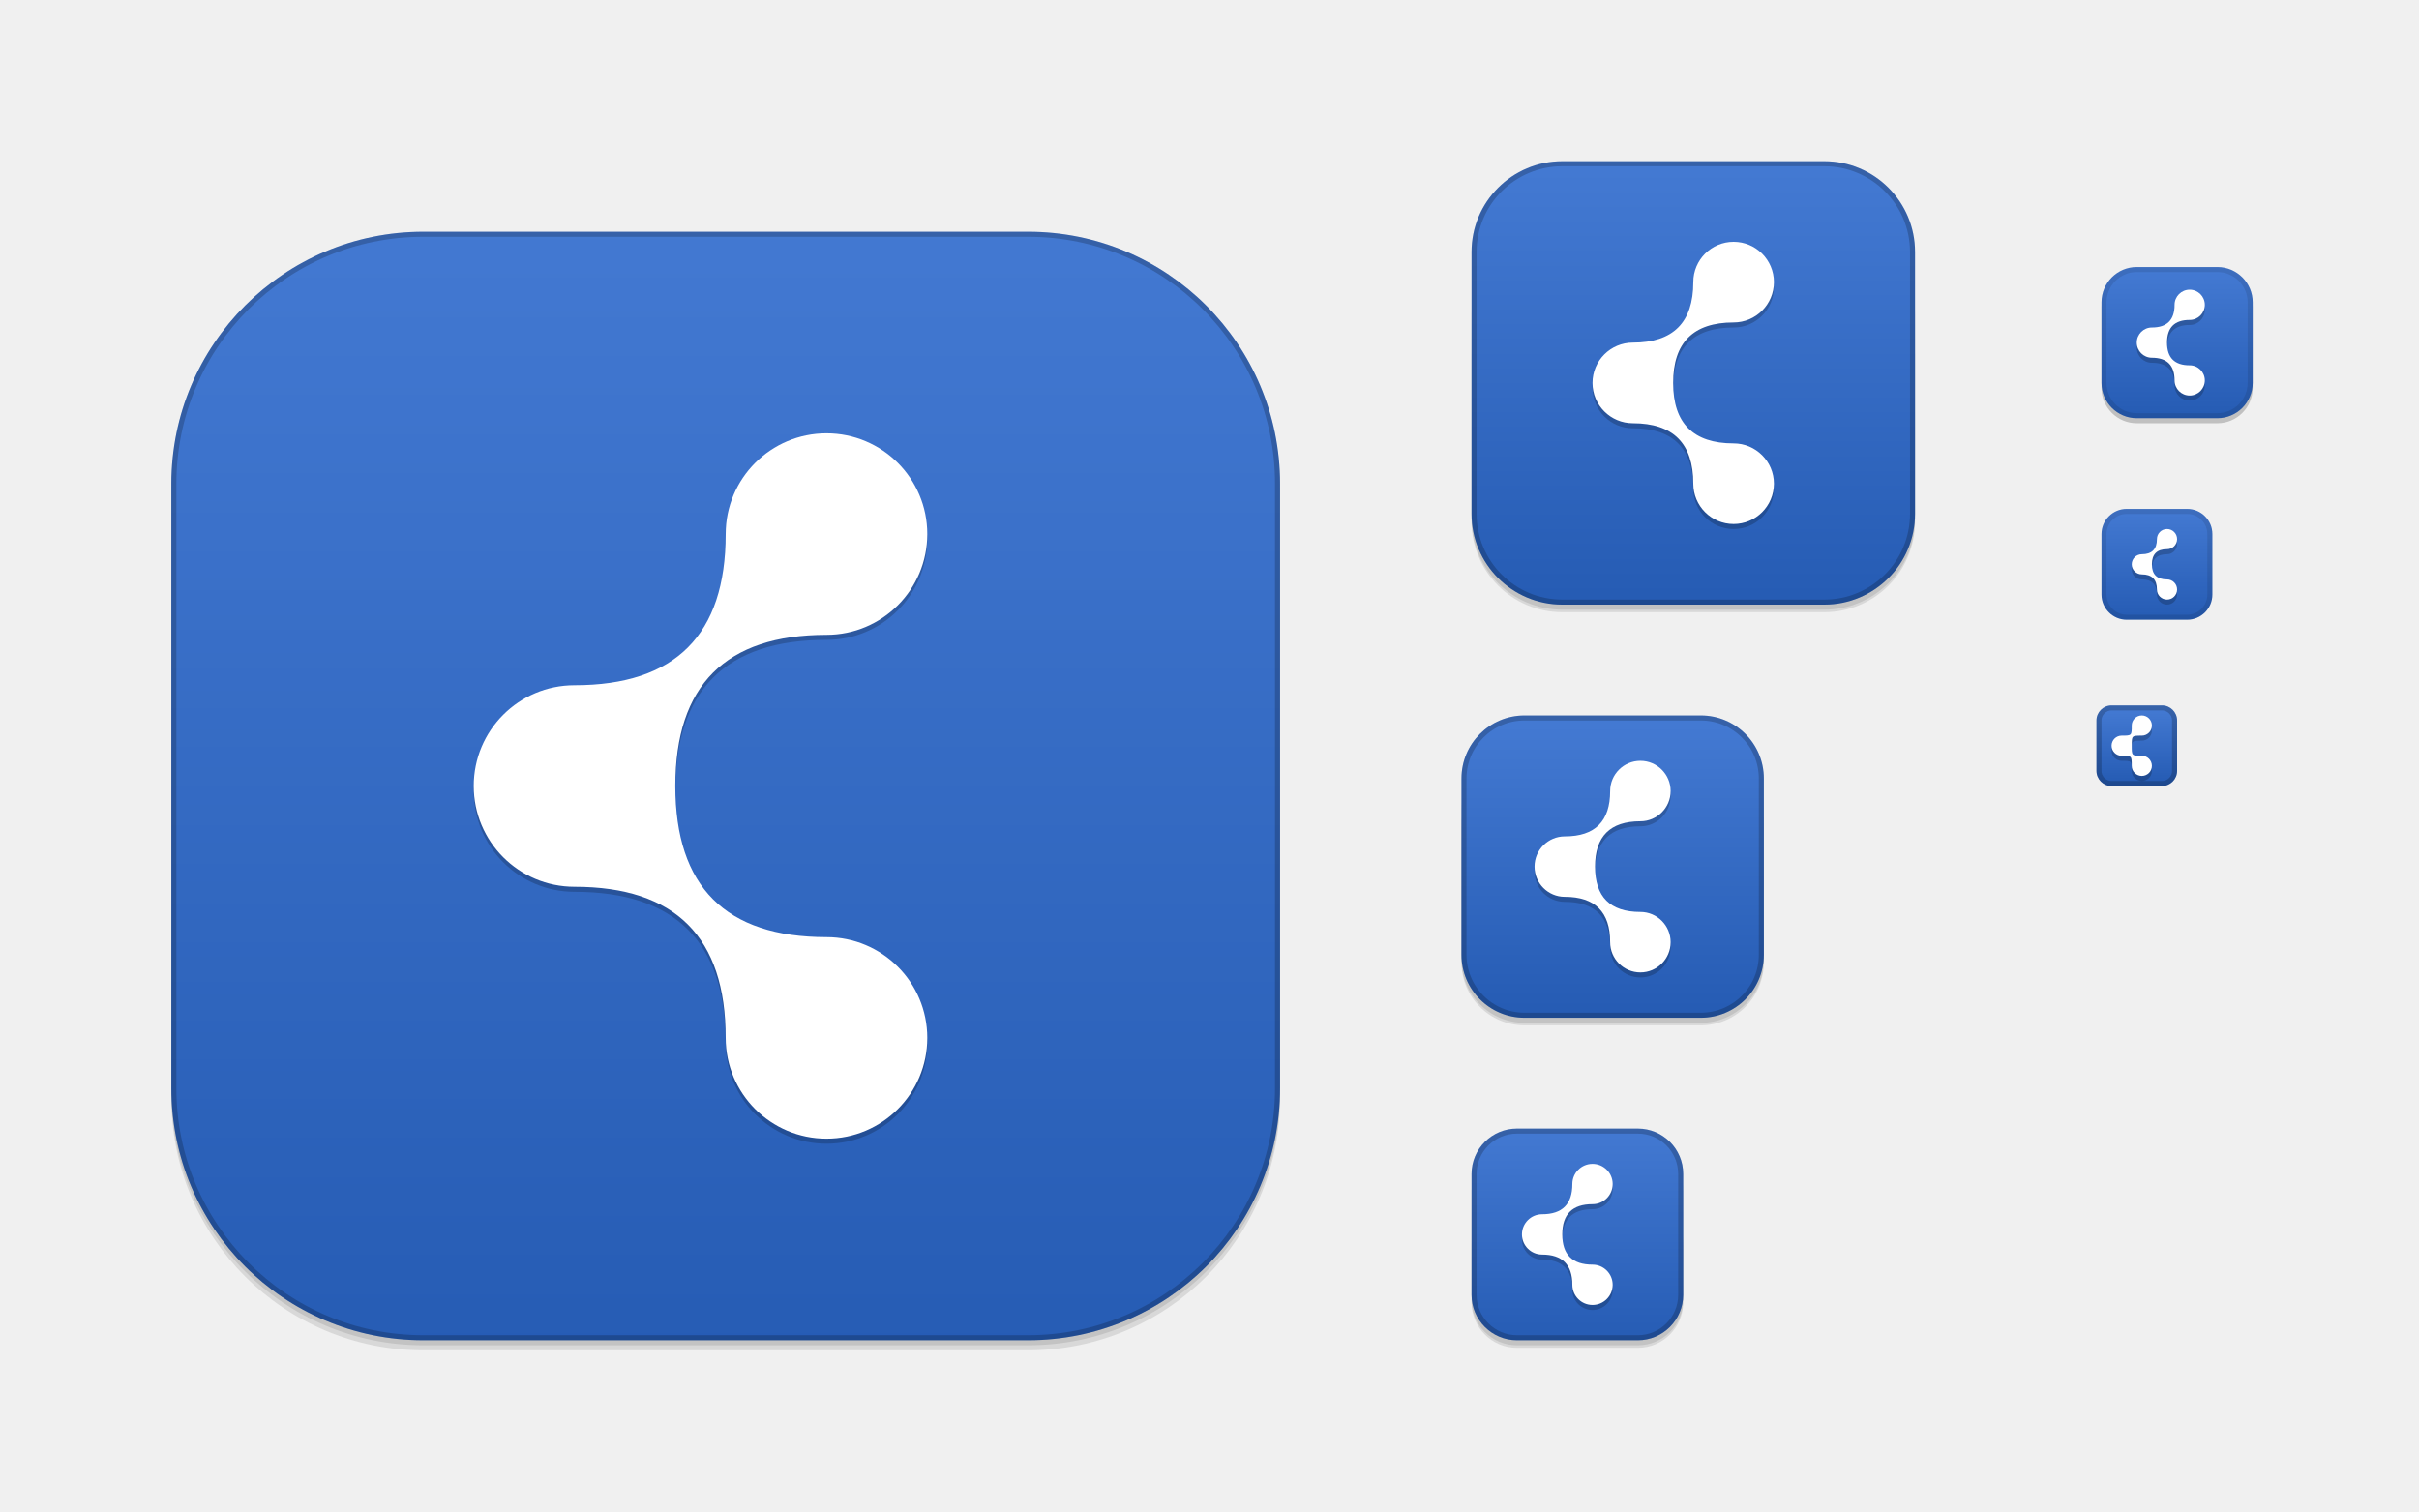
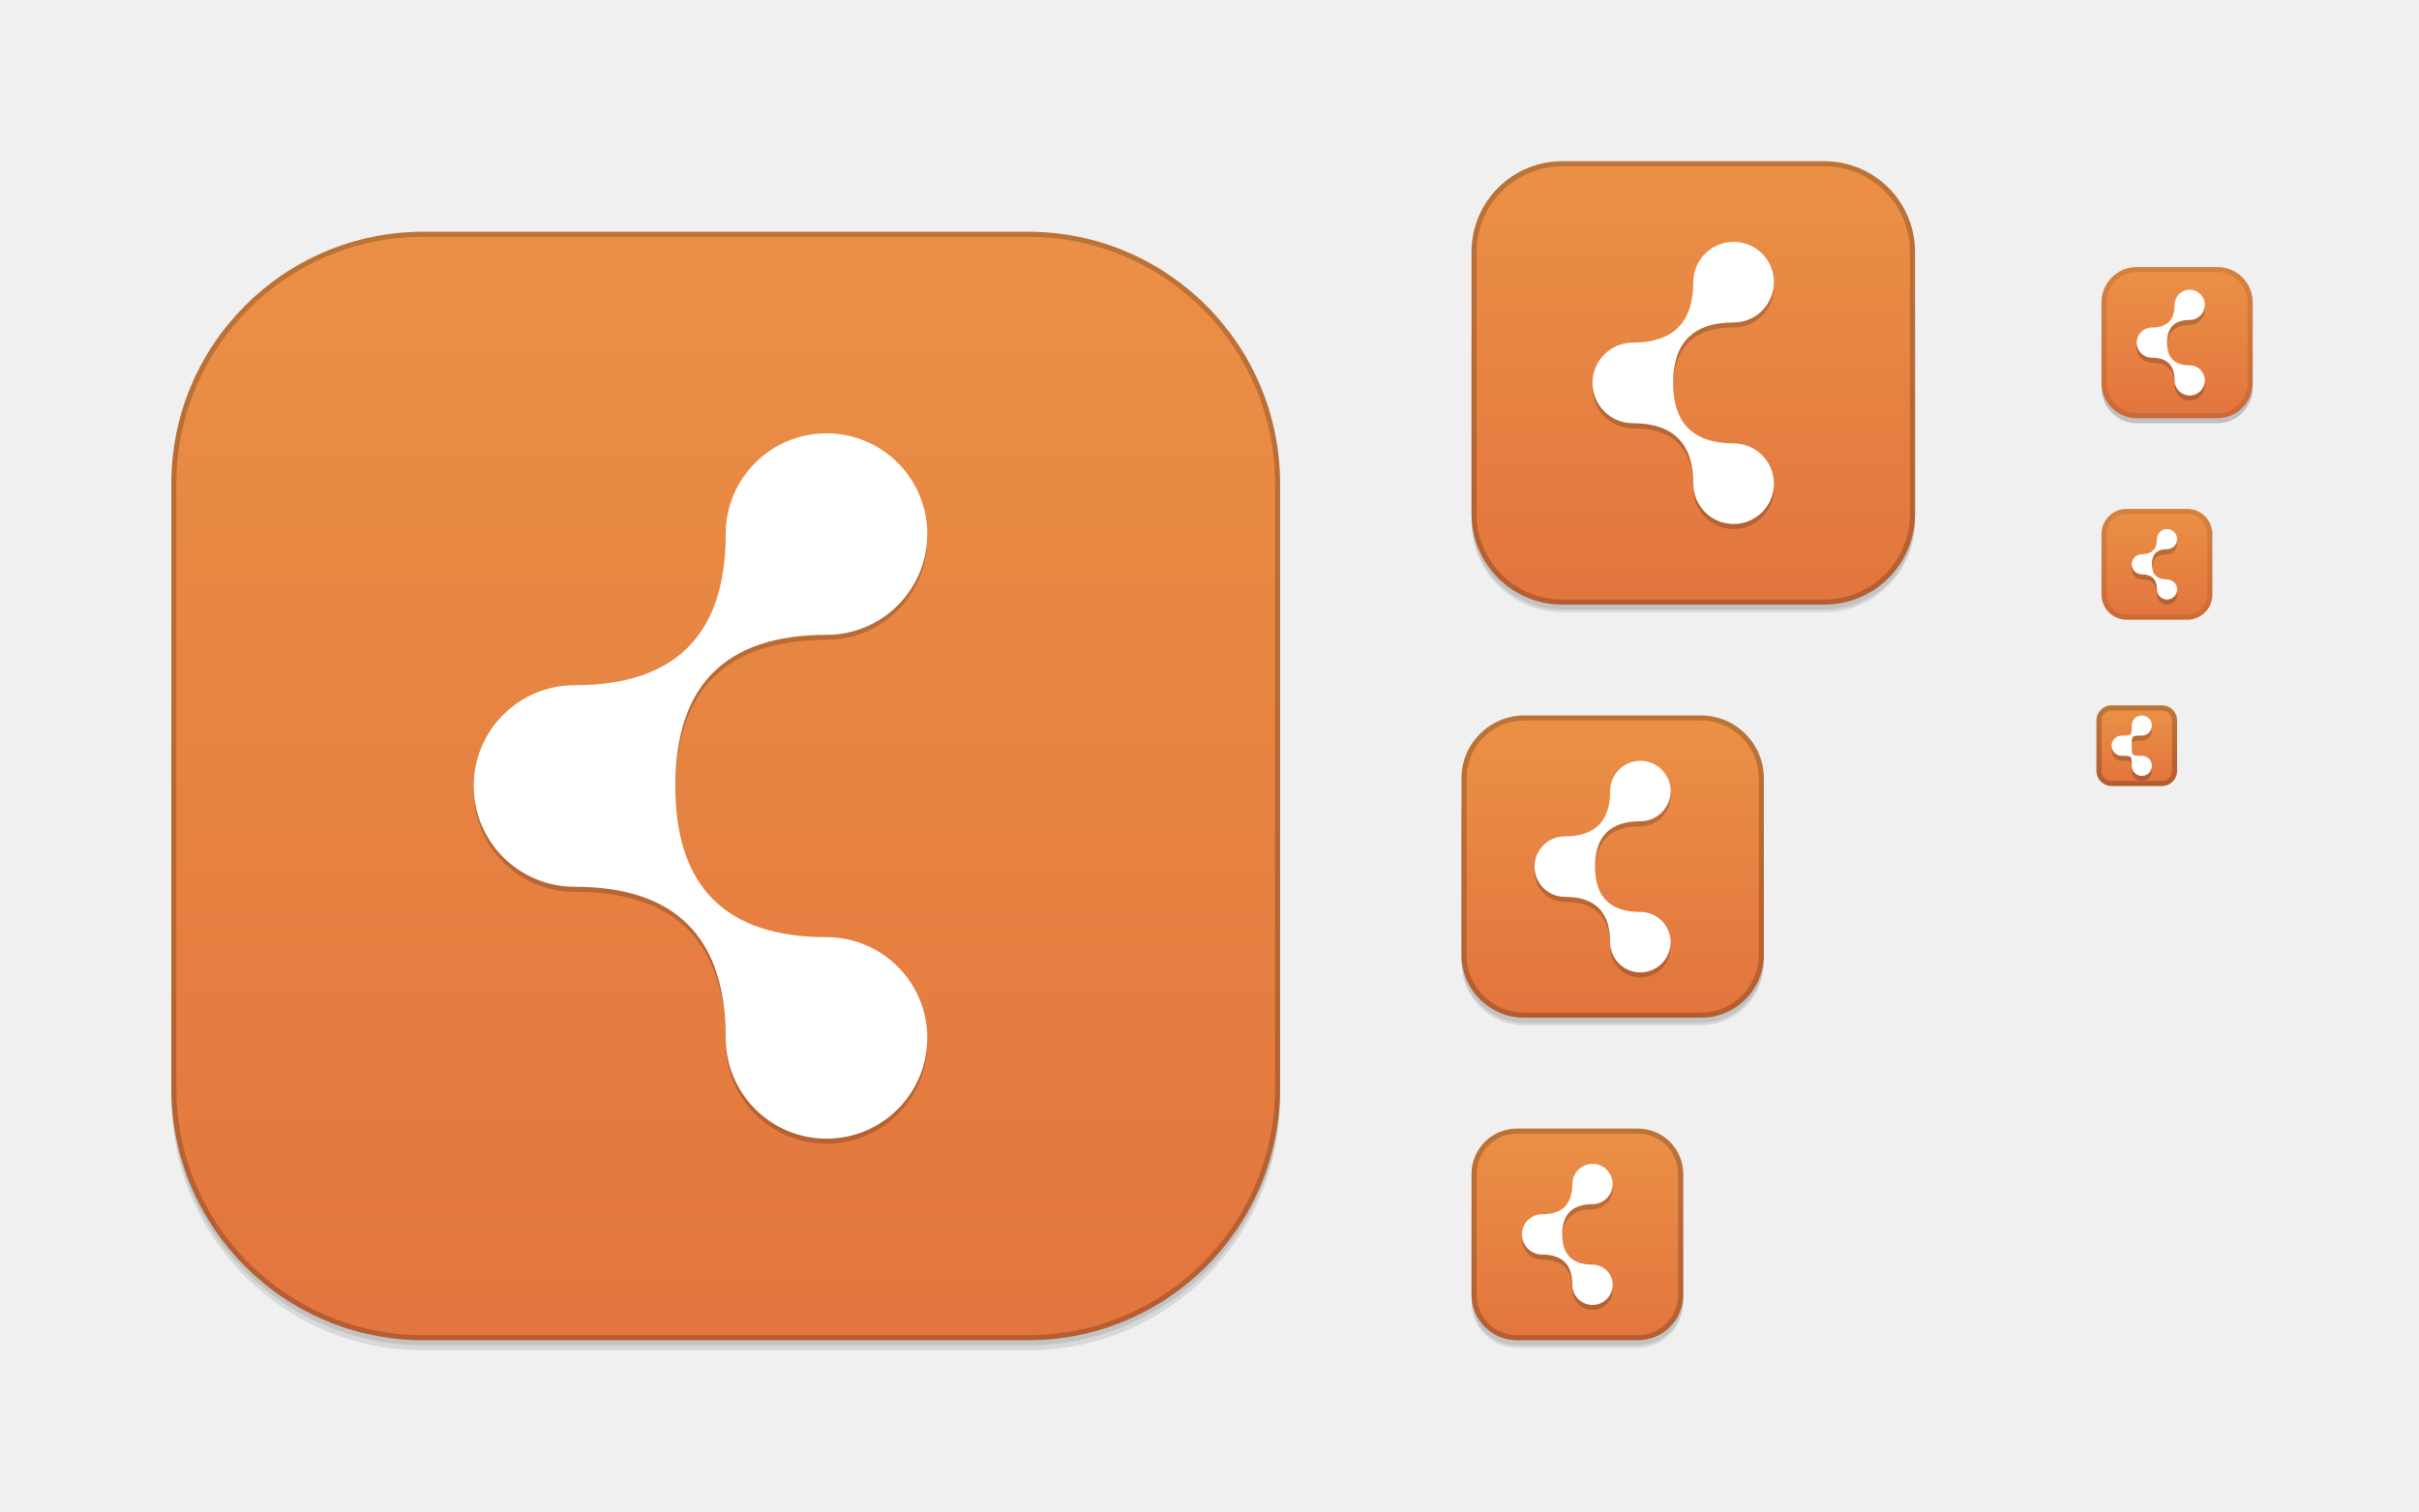
<svg xmlns="http://www.w3.org/2000/svg" xmlns:xlink="http://www.w3.org/1999/xlink" width="480" height="300" id="svg11300" version="1.0" style="display:inline;enable-background:new">
  <defs id="defs3">
    <linearGradient id="outerBackgroundGradient">
-       <stop style="stop-color:#245ab2;stop-opacity:1;" offset="0" id="stop3864-8-6" />
-       <stop style="stop-color:#457bd4;stop-opacity:1;" offset="1" id="stop3866-9-1" />
+       <stop style="stop-color:#e2733d;stop-opacity:1" offset="0" id="stop3864-8-6" />
+       <stop style="stop-color:#eb9246;stop-opacity:1" offset="1" id="stop3866-9-1" />
    </linearGradient>
    <linearGradient xlink:href="#outerBackgroundGradient" id="linearGradient4097" gradientUnits="userSpaceOnUse" x1="264" y1="280" x2="264" y2="40" gradientTransform="matrix(0.06666667,0,0,0.06666667,414.4,137.3333)" />
    <linearGradient xlink:href="#outerBackgroundGradient" id="linearGradient4101" gradientUnits="userSpaceOnUse" gradientTransform="matrix(0.0875,0,0,0.0875,414.9,97.5)" x1="286.857" y1="302.857" x2="286.857" y2="28.571" />
    <linearGradient xlink:href="#outerBackgroundGradient" id="linearGradient4153" gradientUnits="userSpaceOnUse" gradientTransform="matrix(0.1193182,0,0,0.1193182,414.1364,48.22727)" x1="283.81" y1="299.81" x2="283.81" y2="31.619" />
    <linearGradient xlink:href="#outerBackgroundGradient" id="linearGradient4869" gradientUnits="userSpaceOnUse" gradientTransform="matrix(0.175,0,0,-0.175,287.8,-217)" x1="281.143" y1="297.143" x2="281.143" y2="22.857" />
    <clipPath clipPathUnits="userSpaceOnUse" id="clipPath4891">
      <rect ry="9" y="223" x="307" height="42" width="42" id="rect4893" style="color:#bebebe;fill:url(#linearGradient4895);fill-opacity:1;fill-rule:nonzero;stroke:none;stroke-width:0;marker:none;visibility:visible;display:inline;overflow:visible;enable-background:accumulate" transform="matrix(0,1,-1,0,0,0)" />
    </clipPath>
    <linearGradient xlink:href="#outerBackgroundGradient" id="linearGradient4895" gradientUnits="userSpaceOnUse" gradientTransform="matrix(0.175,0,0,0.175,302.8,216)" x1="144" y1="280" x2="144" y2="40" />
    <clipPath clipPathUnits="userSpaceOnUse" id="clipPath4044">
      <rect ry="4" y="85" x="433" height="22" width="22" id="rect4046" style="color:#bebebe;fill:url(#linearGradient4048);fill-opacity:1;fill-rule:nonzero;stroke:none;stroke-width:0;marker:none;visibility:visible;display:inline;overflow:visible;enable-background:accumulate" />
    </clipPath>
    <linearGradient xlink:href="#outerBackgroundGradient" id="linearGradient4048" gradientUnits="userSpaceOnUse" gradientTransform="matrix(0.0875,0,0,0.0875,430.9,81.5)" x1="149.714" y1="291.429" x2="149.714" y2="40" />
    <clipPath clipPathUnits="userSpaceOnUse" id="clipPath4089">
      <rect style="color:#bebebe;fill:url(#linearGradient4093);fill-opacity:1;fill-rule:nonzero;stroke:none;stroke-width:0;marker:none;visibility:visible;display:inline;overflow:visible;enable-background:accumulate" id="rect4091" width="30" height="30" x="433" y="37" ry="6" />
    </clipPath>
    <linearGradient xlink:href="#outerBackgroundGradient" id="linearGradient4093" gradientUnits="userSpaceOnUse" gradientTransform="matrix(0.1193182,0,0,0.1193182,430.1364,32.22727)" x1="149.714" y1="291.429" x2="149.714" y2="40" />
    <clipPath clipPathUnits="userSpaceOnUse" id="clipPath3855">
      <rect style="color:#bebebe;fill:url(#linearGradient3859);fill-opacity:1;fill-rule:nonzero;stroke:none;stroke-width:0;marker:none;visibility:visible;display:inline;overflow:visible;enable-background:accumulate" id="rect3857" width="16" height="16" x="304" y="212" ry="3" transform="matrix(0,1,-1,0,0,0)" />
    </clipPath>
    <linearGradient xlink:href="#outerBackgroundGradient" id="linearGradient3859" gradientUnits="userSpaceOnUse" gradientTransform="matrix(0.06666667,0,0,0.06666667,302.4,209.3333)" x1="144" y1="280" x2="144" y2="40" />
    <clipPath clipPathUnits="userSpaceOnUse" id="clipPath3862">
      <rect ry="50" y="46" x="34" height="220" width="220" id="rect3864" style="color:#bebebe;fill:url(#linearGradient3866);fill-opacity:1;fill-rule:nonzero;stroke:none;stroke-width:0;marker:none;visibility:visible;display:inline;overflow:visible;enable-background:accumulate" />
    </clipPath>
    <linearGradient xlink:href="#outerBackgroundGradient" id="linearGradient3866" gradientUnits="userSpaceOnUse" gradientTransform="translate(0,-4)" x1="144" y1="280" x2="144" y2="40" />
    <linearGradient xlink:href="#outerBackgroundGradient" id="linearGradient3876" gradientUnits="userSpaceOnUse" gradientTransform="translate(0,-4)" x1="272" y1="288" x2="272" y2="32" />
    <clipPath clipPathUnits="userSpaceOnUse" id="clipPath4187">
      <rect ry="12.5" y="142" x="290" height="60" width="60" id="rect4189" style="color:#bebebe;fill:url(#linearGradient4191);fill-opacity:1;fill-rule:nonzero;stroke:none;stroke-width:0;marker:none;visibility:visible;display:inline;overflow:visible;enable-background:accumulate" />
    </clipPath>
    <linearGradient xlink:href="#outerBackgroundGradient" id="linearGradient4191" gradientUnits="userSpaceOnUse" x1="352" y1="204" x2="352" y2="140" />
    <linearGradient xlink:href="#outerBackgroundGradient" id="linearGradient4197" gradientUnits="userSpaceOnUse" x1="384" y1="124" x2="384" y2="28" />
    <linearGradient xlink:href="#outerBackgroundGradient" id="linearGradient4199" gradientUnits="userSpaceOnUse" x1="352" y1="204" x2="352" y2="140" />
    <clipPath clipPathUnits="userSpaceOnUse" id="clipPath4346">
      <rect style="color:#bebebe;fill:url(#linearGradient4350);fill-opacity:1;fill-rule:nonzero;stroke:none;stroke-width:0;marker:none;visibility:visible;display:inline;overflow:visible;enable-background:accumulate" id="rect4348" width="88" height="88" x="292" y="32" ry="18" />
    </clipPath>
    <linearGradient xlink:href="#outerBackgroundGradient" id="linearGradient4350" gradientUnits="userSpaceOnUse" x1="384" y1="124" x2="384" y2="28" />
    <clipPath clipPathUnits="userSpaceOnUse" id="clipPath3871">
      <rect ry="5" y="101" x="417" height="22" width="22" id="rect3873" style="color:#bebebe;fill:url(#linearGradient3875);fill-opacity:1;fill-rule:nonzero;stroke:none;stroke-width:0;marker:none;visibility:visible;display:inline;overflow:visible;enable-background:accumulate" />
    </clipPath>
    <linearGradient xlink:href="#outerBackgroundGradient" id="linearGradient3875" gradientUnits="userSpaceOnUse" gradientTransform="matrix(0.0875,0,0,0.0875,414.9,97.5)" x1="286.857" y1="302.857" x2="286.857" y2="28.571" />
    <clipPath clipPathUnits="userSpaceOnUse" id="clipPath3881">
      <rect style="color:#bebebe;fill:url(#linearGradient3885);fill-opacity:1;fill-rule:nonzero;stroke:none;stroke-width:0;marker:none;visibility:visible;display:inline;overflow:visible;enable-background:accumulate" id="rect3883" width="30" height="30" x="417" y="53" ry="7" />
    </clipPath>
    <linearGradient xlink:href="#outerBackgroundGradient" id="linearGradient3885" gradientUnits="userSpaceOnUse" gradientTransform="matrix(0.1193182,0,0,0.1193182,414.1364,48.22727)" x1="283.81" y1="299.81" x2="283.81" y2="31.619" />
  </defs>
  <g style="display:inline" id="layer1">
    <g style="display:none" id="layer7">
      <text y="19.745" xml:space="preserve" x="15.007" style="font-size:18px;font-style:normal;font-variant:normal;font-weight:normal;font-stretch:normal;fill:#000000;fill-opacity:1;stroke:none;display:inline;enable-background:new;font-family:DejaVu Sans;-inkscape-font-specification:DejaVu Sans" id="context">
        <tspan style="font-style:normal;font-variant:normal;font-weight:normal;font-stretch:normal;font-family:DejaVu Sans;-inkscape-font-specification:DejaVu Sans" y="19.745" x="15.007" id="tspan3933">apps</tspan>
      </text>
      <text y="19.745" xml:space="preserve" x="122.488" style="font-size:18px;font-style:normal;font-variant:normal;font-weight:bold;font-stretch:normal;text-align:start;line-height:125%;writing-mode:lr-tb;text-anchor:start;fill:#000000;fill-opacity:1;stroke:none;display:inline;enable-background:new;font-family:DejaVu Sans;-inkscape-font-specification:DejaVu Sans Bold" id="icon-name">
        <tspan style="font-size:18px;font-style:normal;font-variant:normal;font-weight:bold;font-stretch:normal;font-family:DejaVu Sans;-inkscape-font-specification:DejaVu Sans Bold" y="19.745" x="122.488" id="tspan3937">preferences-system-sharing</tspan>
      </text>
      <rect style="fill:#eeeeec;fill-opacity:1;fill-rule:nonzero;stroke:none;stroke-width:2;marker:none;visibility:visible;display:inline;overflow:visible;enable-background:accumulate" id="rect16x16" width="16" height="16" x="416" y="140" />
      <rect style="fill:#d4d4d4;fill-opacity:1;fill-rule:nonzero;stroke:none;stroke-width:2;marker:none;visibility:visible;display:inline;overflow:visible;enable-background:accumulate" id="rect24x24" width="24" height="24" x="416" y="100" />
      <rect style="fill:#eeeeec;fill-opacity:1;fill-rule:nonzero;stroke:none;stroke-width:2;marker:none;visibility:visible;display:inline;overflow:visible;enable-background:accumulate" id="rect32x32" width="32" height="32" x="416" y="52" />
      <rect y="101" x="417" height="22" width="22" id="rect22x22" style="fill:#eeeeec;fill-opacity:1;fill-rule:nonzero;stroke:none;stroke-width:2;marker:none;visibility:visible;display:inline;overflow:visible;enable-background:accumulate" />
      <rect y="221" x="289" height="48" width="48" id="rect48x48" style="fill:#eeeeec;fill-opacity:1;fill-rule:nonzero;stroke:none;stroke-width:2;marker:none;visibility:visible;display:inline;overflow:visible;enable-background:accumulate" />
      <rect style="fill:#eeeeec;fill-opacity:1;fill-rule:nonzero;stroke:none;stroke-width:2;marker:none;visibility:visible;display:inline;overflow:visible;enable-background:accumulate" id="rect256x256" width="256" height="256" x="16" y="28" />
      <rect style="fill:#eeeeec;fill-opacity:1;fill-rule:nonzero;stroke:none;stroke-width:2;marker:none;visibility:visible;display:inline;overflow:visible;enable-background:accumulate" id="rect64x64" width="64" height="64" x="288" y="140" />
      <rect style="fill:#eeeeec;fill-opacity:1;fill-rule:nonzero;stroke:none;stroke-width:2;marker:none;visibility:visible;display:inline;overflow:visible;enable-background:accumulate" id="rect96x96" width="96" height="96" x="288" y="28" />
    </g>
    <g id="layer4" style="display:inline">
      <rect style="opacity:0.0;color:#bebebe;fill:#000000;fill-opacity:1;stroke:#000000;stroke-width:1;stroke-miterlimit:4;stroke-opacity:1;stroke-dasharray:none;marker:none;visibility:visible;display:inline;overflow:visible;enable-background:accumulate" id="rect4156" width="42" height="42" x="-267.5" y="292" ry="9" transform="matrix(0,-1,1,0,0,0)" />
      <rect transform="matrix(0,-1,1,0,0,0)" ry="9" y="292" x="-267.5" height="42" width="40" id="rect4183" style="opacity:0.1;color:#bebebe;fill:#000000;fill-opacity:1;stroke:none;stroke-width:1;marker:none;visibility:visible;display:inline;overflow:visible;enable-background:accumulate" />
      <rect ry="9" y="238" x="292" height="29" width="42" id="rect4144" style="opacity:0.1;color:#bebebe;fill:#000000;fill-opacity:1;fill-rule:nonzero;stroke:none;stroke-width:0;marker:none;visibility:visible;display:inline;overflow:visible;enable-background:accumulate" />
      <rect style="opacity:0.0;color:#bebebe;fill:#000000;fill-opacity:1;fill-rule:nonzero;stroke:#000000;stroke-width:1;stroke-miterlimit:4;stroke-opacity:1;stroke-dasharray:none;marker:none;visibility:visible;display:inline;overflow:visible;enable-background:accumulate" id="rect4340" width="88" height="88" x="292" y="33.5" ry="18" />
      <rect ry="18" y="52.5" x="292" height="69" width="88" id="rect4338" style="opacity:0.1;color:#bebebe;fill:#000000;fill-opacity:1;fill-rule:nonzero;stroke:none;stroke-width:0;marker:none;visibility:visible;display:inline;overflow:visible;enable-background:accumulate" />
      <rect style="opacity:0.1;color:#bebebe;fill:#000000;fill-opacity:1;fill-rule:nonzero;stroke:none;stroke-width:0;marker:none;visibility:visible;display:inline;overflow:visible;enable-background:accumulate" id="rect4335" width="88" height="76.5" x="292" y="44.5" ry="18" />
      <rect style="opacity:0.0;color:#bebebe;fill:#000000;fill-opacity:1;fill-rule:nonzero;stroke:#000000;stroke-width:1;stroke-miterlimit:4;stroke-opacity:1;stroke-dasharray:none;marker:none;visibility:visible;display:inline;overflow:visible;enable-background:accumulate" id="rect4214" width="60" height="60" x="290" y="143.5" ry="12.5" />
      <rect ry="12.5" y="151.5" x="290" height="52" width="60" id="rect4206" style="opacity:0.1;color:#bebebe;fill:#000000;fill-opacity:1;fill-rule:nonzero;stroke:none;stroke-width:0;marker:none;visibility:visible;display:inline;overflow:visible;enable-background:accumulate" />
      <rect style="opacity:0.1;color:#bebebe;fill:#000000;fill-opacity:1;fill-rule:nonzero;stroke:none;stroke-width:0;marker:none;visibility:visible;display:inline;overflow:visible;enable-background:accumulate" id="rect4212" width="60" height="54.5" x="290" y="148.5" ry="12.5" />
      <rect style="opacity:0.2;color:#bebebe;fill:#000000;fill-opacity:1;fill-rule:nonzero;stroke:none;stroke-width:0;marker:none;visibility:visible;display:inline;overflow:visible;enable-background:accumulate" id="rect4058" width="30" height="30" x="417" y="54" ry="7" />
      <rect ry="50" y="48" x="34" height="220" width="220" id="rect3872" style="opacity:0.0;color:#bebebe;fill:#000000;fill-opacity:1;fill-rule:nonzero;stroke:#000000;stroke-width:2;stroke-miterlimit:4;stroke-opacity:1;stroke-dasharray:none;marker:none;visibility:visible;display:inline;overflow:visible;enable-background:accumulate" />
      <rect style="opacity:0.1;color:#bebebe;fill:#000000;fill-opacity:1;fill-rule:nonzero;stroke:none;stroke-width:0;marker:none;visibility:visible;display:inline;overflow:visible;enable-background:accumulate" id="rect3870" width="220" height="220" x="34" y="48" ry="50" />
      <rect ry="50" y="47" x="34" height="220" width="220" id="rect3868" style="opacity:0.1;color:#bebebe;fill:#000000;fill-opacity:1;fill-rule:nonzero;stroke:none;stroke-width:0;marker:none;visibility:visible;display:inline;overflow:visible;enable-background:accumulate" />
    </g>
    <g id="layer2" style="display:inline">
      <rect style="color:#bebebe;fill:url(#linearGradient3876);fill-opacity:1;fill-rule:nonzero;stroke:none;stroke-width:0;marker:none;visibility:visible;display:inline;overflow:visible;enable-background:accumulate" id="rect4040" width="220" height="220" x="34" y="46" ry="50" />
      <rect ry="3" y="140" x="416" height="16" width="16" id="rect4095" style="color:#bebebe;fill:url(#linearGradient4097);fill-opacity:1;fill-rule:nonzero;stroke:none;stroke-width:0;marker:none;visibility:visible;display:inline;overflow:visible;enable-background:accumulate" />
      <rect style="color:#bebebe;fill:url(#linearGradient4101);fill-opacity:1;fill-rule:nonzero;stroke:none;stroke-width:0;marker:none;visibility:visible;display:inline;overflow:visible;enable-background:accumulate" id="rect4099" width="22" height="22" x="417" y="101" ry="5" />
      <rect ry="7" y="53" x="417" height="30" width="30" id="rect4151" style="color:#bebebe;fill:url(#linearGradient4153);fill-opacity:1;fill-rule:nonzero;stroke:none;stroke-width:0;marker:none;visibility:visible;display:inline;overflow:visible;enable-background:accumulate" />
      <rect style="color:#bebebe;fill:url(#linearGradient4869);fill-opacity:1;fill-rule:nonzero;stroke:none;stroke-width:0;marker:none;visibility:visible;display:inline;overflow:visible;enable-background:accumulate" id="rect4783" width="42" height="42" x="292" y="-266" ry="9" transform="scale(1,-1)" />
      <rect ry="18" y="32" x="292" height="88" width="88" id="rect4511" style="color:#bebebe;fill:url(#linearGradient4197);fill-opacity:1;fill-rule:nonzero;stroke:none;stroke-width:0;marker:none;visibility:visible;display:inline;overflow:visible;enable-background:accumulate" />
      <rect style="color:#bebebe;fill:url(#linearGradient4199);fill-opacity:1;fill-rule:nonzero;stroke:none;stroke-width:0;marker:none;visibility:visible;display:inline;overflow:visible;enable-background:accumulate" id="rect4515" width="60" height="60" x="290" y="142" ry="12.5" />
      <rect ry="5" y="101" x="417" height="22" width="22" id="rect3866" style="color:#bebebe;fill:none;fill-opacity:1;fill-rule:nonzero;stroke:#000000;stroke-width:2;marker:none;visibility:visible;display:inline;overflow:visible;enable-background:accumulate;stroke-opacity:1;stroke-miterlimit:4;stroke-dasharray:none;opacity:0.1" clip-path="url(#clipPath3871)" />
      <rect style="color:#bebebe;fill:none;fill-opacity:1;fill-rule:nonzero;stroke:#000000;stroke-width:2;marker:none;visibility:visible;display:inline;overflow:visible;enable-background:accumulate;stroke-opacity:1;stroke-miterlimit:4;stroke-dasharray:none;opacity:0.1" id="rect3877" width="30" height="30" x="417" y="53" ry="7" clip-path="url(#clipPath3881)" />
    </g>
    <g id="layer6" style="display:inline">
      <path id="path3086" d="m 316,232 c -2.209,0 -4,1.791 -4,4 0,4 -2,6 -6,6 -2.209,0 -4,1.791 -4,4 0,2.209 1.791,4 4,4 4,0 6,2 6,6 0,2.209 1.791,4 4,4 2.209,0 4,-1.791 4,-4 0,-2.209 -1.791,-4 -4,-4 -4,0 -6,-2 -6,-6 0,-4 2,-6 6,-6 2.209,0 4,-1.791 4,-4 0,-2.209 -1.791,-4 -4,-4 z" style="opacity:0.2;color:#bebebe;fill:#000000;fill-opacity:1;stroke:none;stroke-width:1;marker:none;visibility:visible;display:inline;overflow:visible;enable-background:accumulate" />
      <path style="opacity:0.2;color:#bebebe;fill:#000000;fill-opacity:1;stroke:none;stroke-width:1;marker:none;visibility:visible;display:inline;overflow:visible;enable-background:accumulate" d="m 344,49 c -4.418,0 -8,3.582 -8,8 0,8 -4,12 -12,12 -4.418,0 -8,3.582 -8,8 0,4.418 3.582,8 8,8 8,0 12,4 12,12 0,4.418 3.582,8 8,8 4.418,0 8,-3.582 8,-8 0,-4.418 -3.582,-8 -8,-8 -8,0 -12,-4 -12,-12 0,-8 4,-12 12,-12 4.418,0 8,-3.582 8,-8 0,-4.418 -3.582,-8 -8,-8 z" id="path3088" />
      <path style="opacity:0.2;color:#bebebe;fill:#000000;fill-opacity:1;stroke:none;stroke-width:1;marker:none;visibility:visible;display:inline;overflow:visible;enable-background:accumulate" d="m 325.5,152 c -3.314,0 -6,2.686 -6,6 0,6 -3,9 -9,9 -3.314,0 -6,2.686 -6,6 0,3.314 2.686,6 6,6 6,0 9,3 9,9 0,3.314 2.686,6 6,6 3.314,0 6,-2.686 6,-6 0,-3.314 -2.686,-6 -6,-6 -6,0 -9,-3 -9,-9 0,-6 3,-9 9,-9 3.314,0 6,-2.686 6,-6 0,-3.314 -2.686,-6 -6,-6 z" id="path3090" />
      <path id="path3092" d="m 434.5,58.5 c -1.657,0 -3,1.343 -3,3 0,3 -1.5,4.5 -4.5,4.5 -1.657,0 -3,1.343 -3,3 0,1.657 1.343,3 3,3 3,0 4.5,1.5 4.5,4.5 0,1.657 1.343,3 3,3 1.657,0 3,-1.343 3,-3 0,-1.657 -1.343,-3 -3,-3 -3,0 -4.5,-1.5 -4.5,-4.5 0,-3 1.5,-4.5 4.5,-4.5 1.657,0 3,-1.343 3,-3 0,-1.657 -1.343,-3 -3,-3 z" style="opacity:0.2;color:#bebebe;fill:#000000;fill-opacity:1;stroke:none;stroke-width:1;marker:none;visibility:visible;display:inline;overflow:visible;enable-background:accumulate" />
      <path style="opacity:0.2;color:#bebebe;fill:#000000;fill-opacity:1;stroke:none;stroke-width:1;marker:none;visibility:visible;display:inline;overflow:visible;enable-background:accumulate" d="m 430,106 c -1.105,0 -2,0.895 -2,2 0,2 -1,3 -3,3 -1.105,0 -2,0.895 -2,2 0,1.105 0.895,2 2,2 2,0 3,1 3,3 0,1.105 0.895,2 2,2 1.105,0 2,-0.895 2,-2 0,-1.105 -0.895,-2 -2,-2 -2,0 -3,-1 -3,-3 0,-2 1,-3 3,-3 1.105,0 2,-0.895 2,-2 0,-1.105 -0.895,-2 -2,-2 z" id="path3094" />
      <path style="opacity:0.2;color:#bebebe;fill:#000000;fill-opacity:1;stroke:none;stroke-width:1;marker:none;visibility:visible;display:inline;overflow:visible;enable-background:accumulate" d="m 425,143 c -1.105,0 -2,0.895 -2,2 0,2 0,2 -2,2 -1.105,0 -2,0.895 -2,2 0,1.105 0.895,2 2,2 2,0 2,0 2,2 0,1.105 0.895,2 2,2 1.105,0 2,-0.895 2,-2 0,-1.105 -0.895,-2 -2,-2 -2,0 -2,0 -2,-2 0,-2 0,-2 2,-2 1.105,0 2,-0.895 2,-2 0,-1.105 -0.895,-2 -2,-2 z" id="path3096" />
      <path id="path3098" d="m 164,87 c -11.046,0 -20,8.954 -20,20 0,20 -10,30 -30,30 -11.046,0 -20,8.954 -20,20 0,11.046 8.954,20 20,20 20,0 30,10 30,30 0,11.046 8.954,20 20,20 11.046,0 20,-8.954 20,-20 0,-11.046 -8.954,-20 -20,-20 C 144,187 134,177 134,157 134,137 144,127 164,127 c 11.046,0 20,-8.954 20,-20 0,-11.046 -8.954,-20 -20,-20 z" style="opacity:0.2;color:#bebebe;fill:#000000;fill-opacity:1;stroke:none;stroke-width:1;marker:none;visibility:visible;display:inline;overflow:visible;enable-background:accumulate" />
      <path style="color:#bebebe;fill:#ffffff;fill-opacity:1;stroke:none;stroke-width:1;marker:none;visibility:visible;display:inline;overflow:visible;enable-background:accumulate" d="m 316,231 c -2.209,0 -4,1.791 -4,4 0,4 -2,6 -6,6 -2.209,0 -4,1.791 -4,4 0,2.209 1.791,4 4,4 4,0 6,2 6,6 0,2.209 1.791,4 4,4 2.209,0 4,-1.791 4,-4 0,-2.209 -1.791,-4 -4,-4 -4,0 -6,-2 -6,-6 0,-4 2,-6 6,-6 2.209,0 4,-1.791 4,-4 0,-2.209 -1.791,-4 -4,-4 z" id="path8326" />
      <path id="path3287" d="m 344,48 c -4.418,0 -8,3.582 -8,8 0,8 -4,12 -12,12 -4.418,0 -8,3.582 -8,8 0,4.418 3.582,8 8,8 8,0 12,4 12,12 0,4.418 3.582,8 8,8 4.418,0 8,-3.582 8,-8 0,-4.418 -3.582,-8 -8,-8 -8,0 -12,-4 -12,-12 0,-8 4,-12 12,-12 4.418,0 8,-3.582 8,-8 0,-4.418 -3.582,-8 -8,-8 z" style="color:#bebebe;fill:#ffffff;fill-opacity:1;stroke:none;stroke-width:1;marker:none;visibility:visible;display:inline;overflow:visible;enable-background:accumulate" />
      <path id="path3297" d="m 325.5,151 c -3.314,0 -6,2.686 -6,6 0,6 -3,9 -9,9 -3.314,0 -6,2.686 -6,6 0,3.314 2.686,6 6,6 6,0 9,3 9,9 0,3.314 2.686,6 6,6 3.314,0 6,-2.686 6,-6 0,-3.314 -2.686,-6 -6,-6 -6,0 -9,-3 -9,-9 0,-6 3,-9 9,-9 3.314,0 6,-2.686 6,-6 0,-3.314 -2.686,-6 -6,-6 z" style="color:#bebebe;fill:#ffffff;fill-opacity:1;stroke:none;stroke-width:1;marker:none;visibility:visible;display:inline;overflow:visible;enable-background:accumulate" />
      <path style="color:#bebebe;fill:#ffffff;fill-opacity:1;stroke:none;stroke-width:1;marker:none;visibility:visible;display:inline;overflow:visible;enable-background:accumulate" d="m 434.5,57.5 c -1.657,0 -3,1.343 -3,3 0,3 -1.5,4.5 -4.5,4.5 -1.657,0 -3,1.343 -3,3 0,1.657 1.343,3 3,3 3,0 4.5,1.5 4.5,4.5 0,1.657 1.343,3 3,3 1.657,0 3,-1.343 3,-3 0,-1.657 -1.343,-3 -3,-3 -3,0 -4.5,-1.5 -4.5,-4.5 0,-3 1.5,-4.5 4.5,-4.5 1.657,0 3,-1.343 3,-3 0,-1.657 -1.343,-3 -3,-3 z" id="path4082" />
      <path id="path4106" d="m 430,105 c -1.105,0 -2,0.895 -2,2 0,2 -1,3 -3,3 -1.105,0 -2,0.895 -2,2 0,1.105 0.895,2 2,2 2,0 3,1 3,3 0,1.105 0.895,2 2,2 1.105,0 2,-0.895 2,-2 0,-1.105 -0.895,-2 -2,-2 -2,0 -3,-1 -3,-3 0,-2 1,-3 3,-3 1.105,0 2,-0.895 2,-2 0,-1.105 -0.895,-2 -2,-2 z" style="color:#bebebe;fill:#ffffff;fill-opacity:1;stroke:none;stroke-width:1;marker:none;visibility:visible;display:inline;overflow:visible;enable-background:accumulate" />
      <path id="path4061" d="m 425,142 c -1.105,0 -2,0.895 -2,2 0,2 0,2 -2,2 -1.105,0 -2,0.895 -2,2 0,1.105 0.895,2 2,2 2,0 2,0 2,2 0,1.105 0.895,2 2,2 1.105,0 2,-0.895 2,-2 0,-1.105 -0.895,-2 -2,-2 -2,0 -2,0 -2,-2 0,-2 0,-2 2,-2 1.105,0 2,-0.895 2,-2 0,-1.105 -0.895,-2 -2,-2 z" style="color:#bebebe;fill:#ffffff;fill-opacity:1;stroke:none;stroke-width:1;marker:none;visibility:visible;display:inline;overflow:visible;enable-background:accumulate" />
      <path style="color:#bebebe;fill:#ffffff;fill-opacity:1;stroke:none;stroke-width:1;marker:none;visibility:visible;display:inline;overflow:visible;enable-background:accumulate" d="m 164,86 c -11.046,0 -20,8.954 -20,20 0,20 -10,30 -30,30 -11.046,0 -20,8.954 -20,20 0,11.046 8.954,20 20,20 20,0 30,10 30,30 0,11.046 8.954,20 20,20 11.046,0 20,-8.954 20,-20 0,-11.046 -8.954,-20 -20,-20 C 144,186 134,176 134,156 134,136 144,126 164,126 c 11.046,0 20,-8.954 20,-20 0,-11.046 -8.954,-20 -20,-20 z" id="path4095" />
    </g>
    <g id="layer5" style="display:inline">
      <rect ry="9" y="307" x="-265" height="42" width="42" id="rect4884" style="opacity:0.20;color:#bebebe;fill:none;stroke:#000000;stroke-width:2;stroke-miterlimit:4;stroke-opacity:1;stroke-dasharray:none;marker:none;visibility:visible;display:inline;overflow:visible;enable-background:accumulate" transform="matrix(0,1,1,0,-15,489)" clip-path="url(#clipPath4891)" />
      <rect style="opacity:0.20;color:#bebebe;fill:none;stroke:#000000;stroke-width:2;stroke-miterlimit:4;stroke-opacity:1;stroke-dasharray:none;marker:none;visibility:visible;display:inline;overflow:visible;enable-background:accumulate" id="rect5311" width="16" height="16" x="-228" y="304" ry="3" clip-path="url(#clipPath3855)" transform="matrix(0,-1,1,0,112,-72)" />
      <rect ry="50" y="46" x="34" height="220" width="220" id="rect3858" style="opacity:0.20;color:#bebebe;fill:none;stroke:#000000;stroke-width:2;stroke-miterlimit:4;stroke-opacity:1;stroke-dasharray:none;marker:none;visibility:visible;display:inline;overflow:visible;enable-background:accumulate" clip-path="url(#clipPath3862)" />
      <rect ry="12.5" y="142" x="290" height="60" width="60" id="rect4175" style="opacity:0.20;color:#bebebe;fill:none;stroke:#000000;stroke-width:2;stroke-miterlimit:4;stroke-opacity:1;stroke-dasharray:none;marker:none;visibility:visible;display:inline;overflow:visible;enable-background:accumulate" clip-path="url(#clipPath4187)" />
      <rect style="opacity:0.20;color:#bebebe;fill:none;stroke:#000000;stroke-width:2;stroke-miterlimit:4;stroke-opacity:1;stroke-dasharray:none;marker:none;visibility:visible;display:inline;overflow:visible;enable-background:accumulate" id="rect4342" width="88" height="88" x="292" y="32" ry="18" clip-path="url(#clipPath4346)" />
    </g>
  </g>
</svg>
